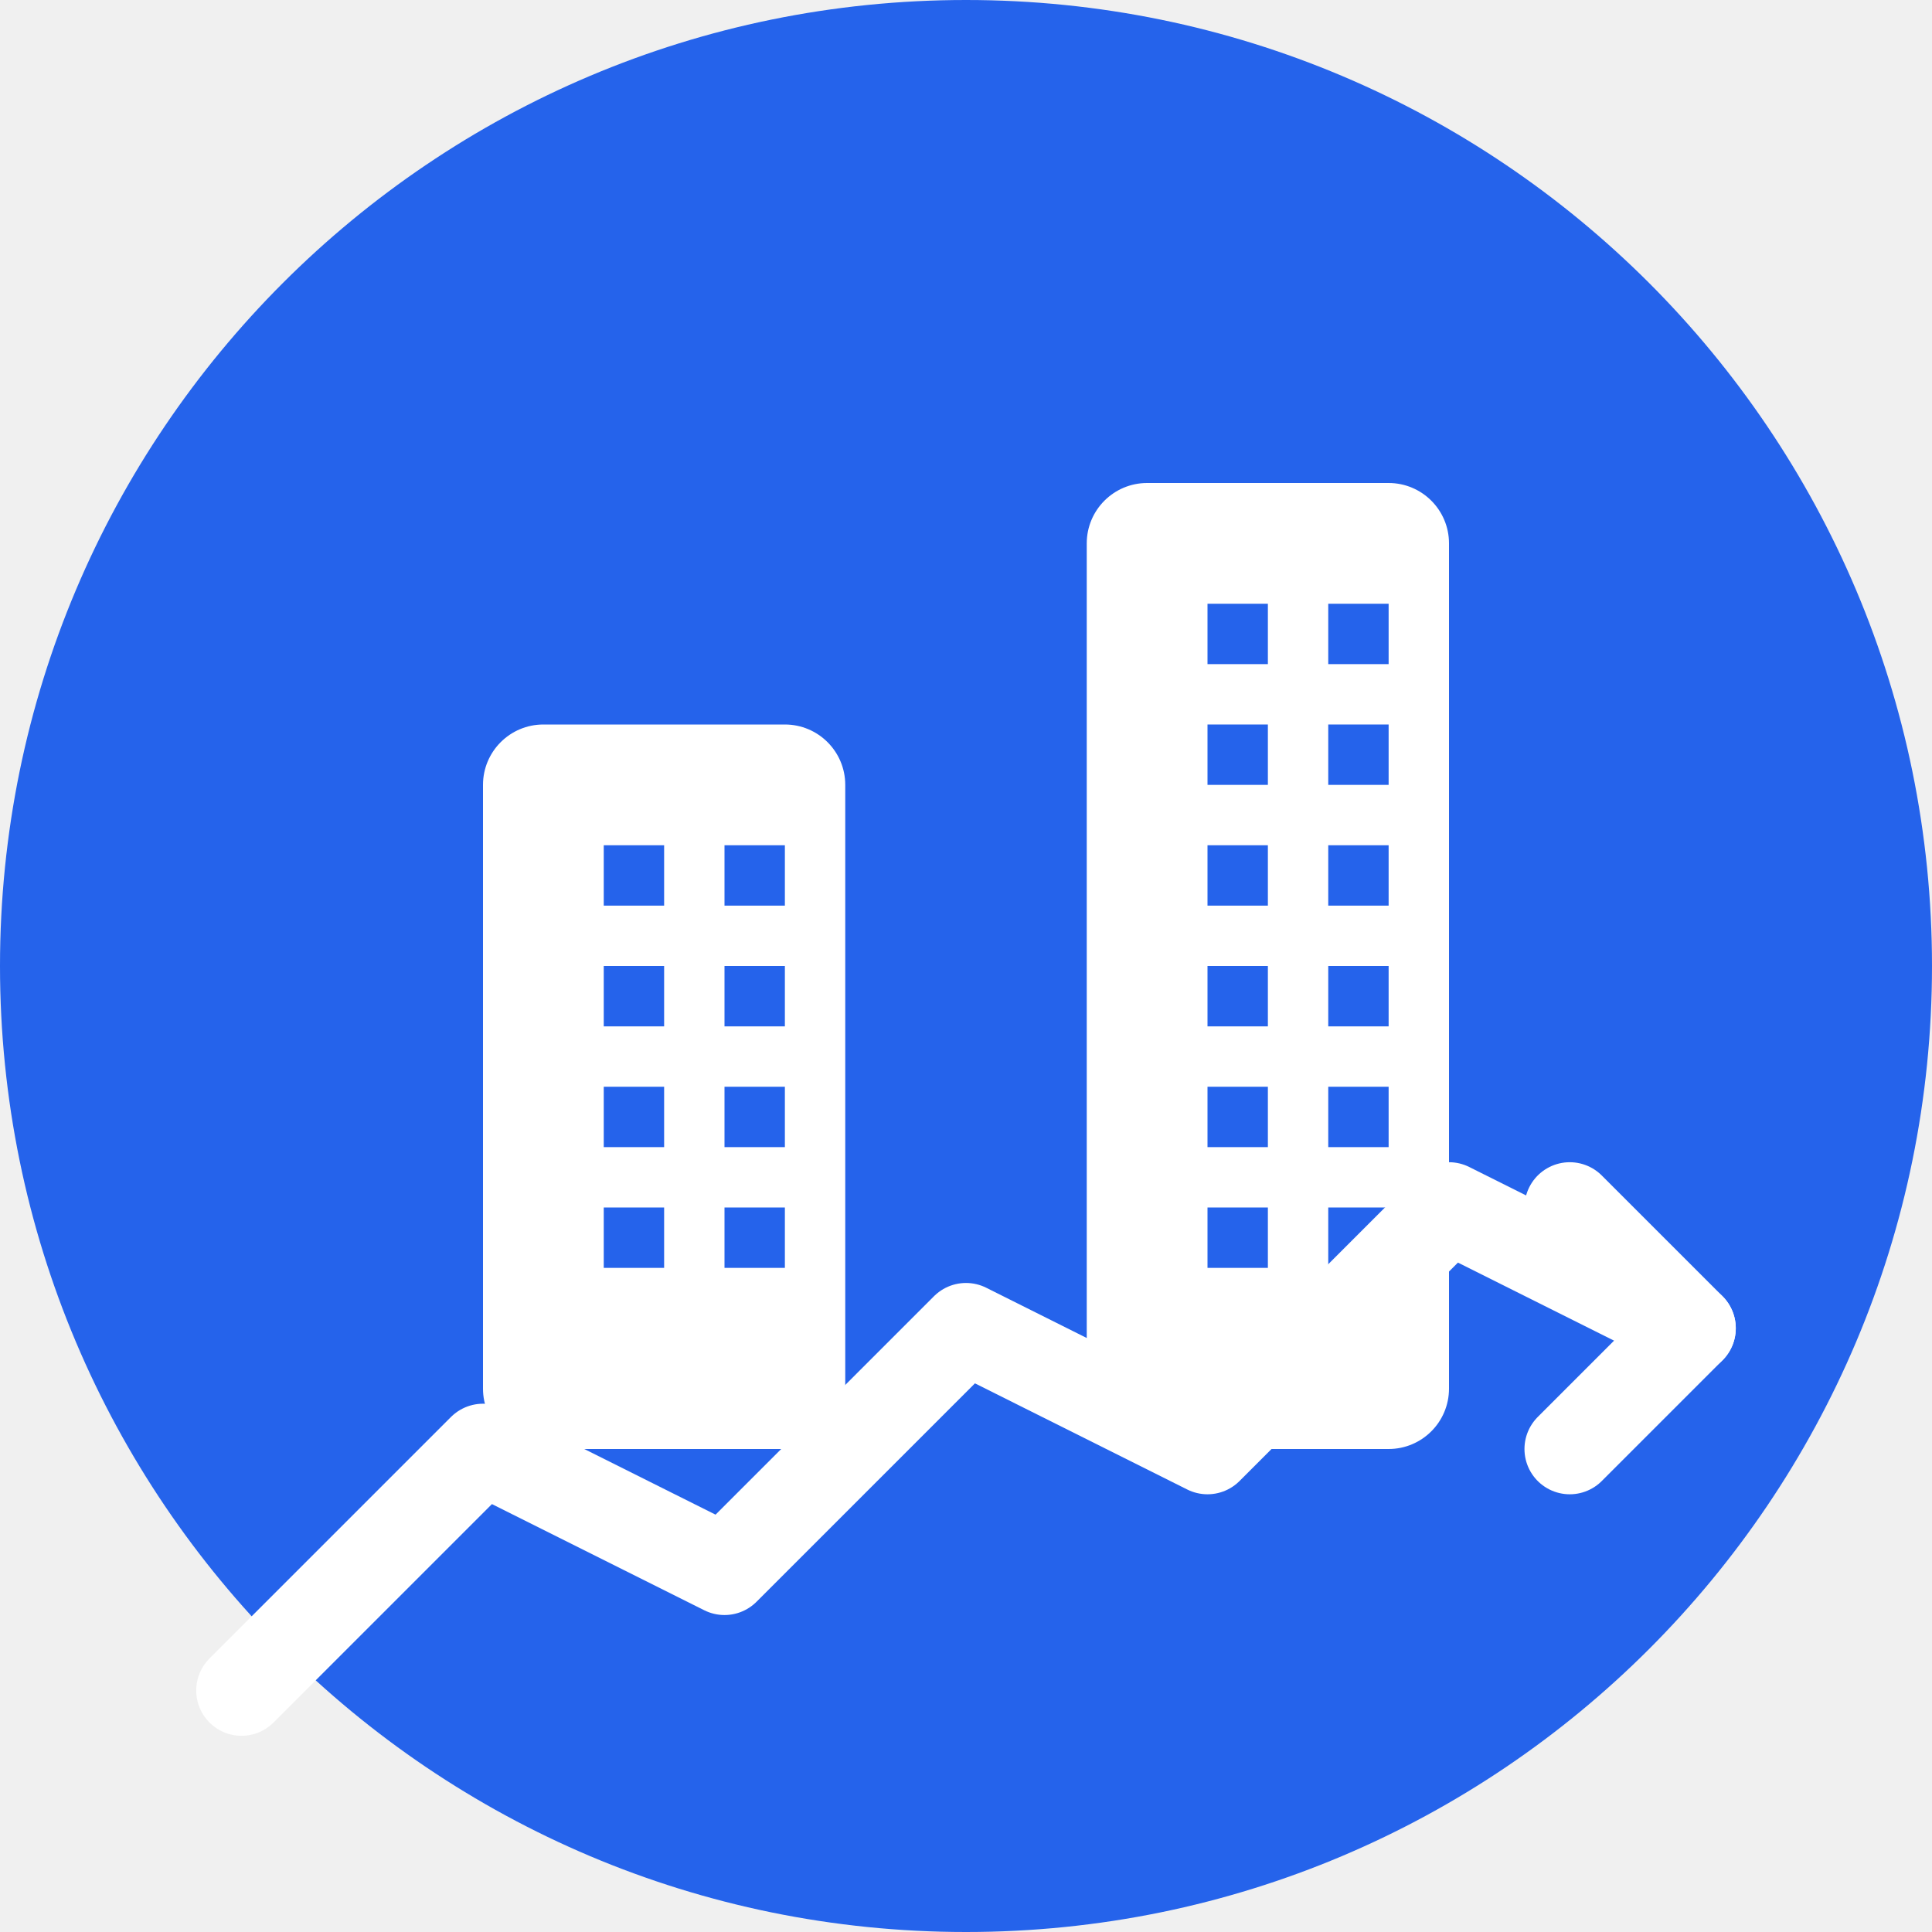
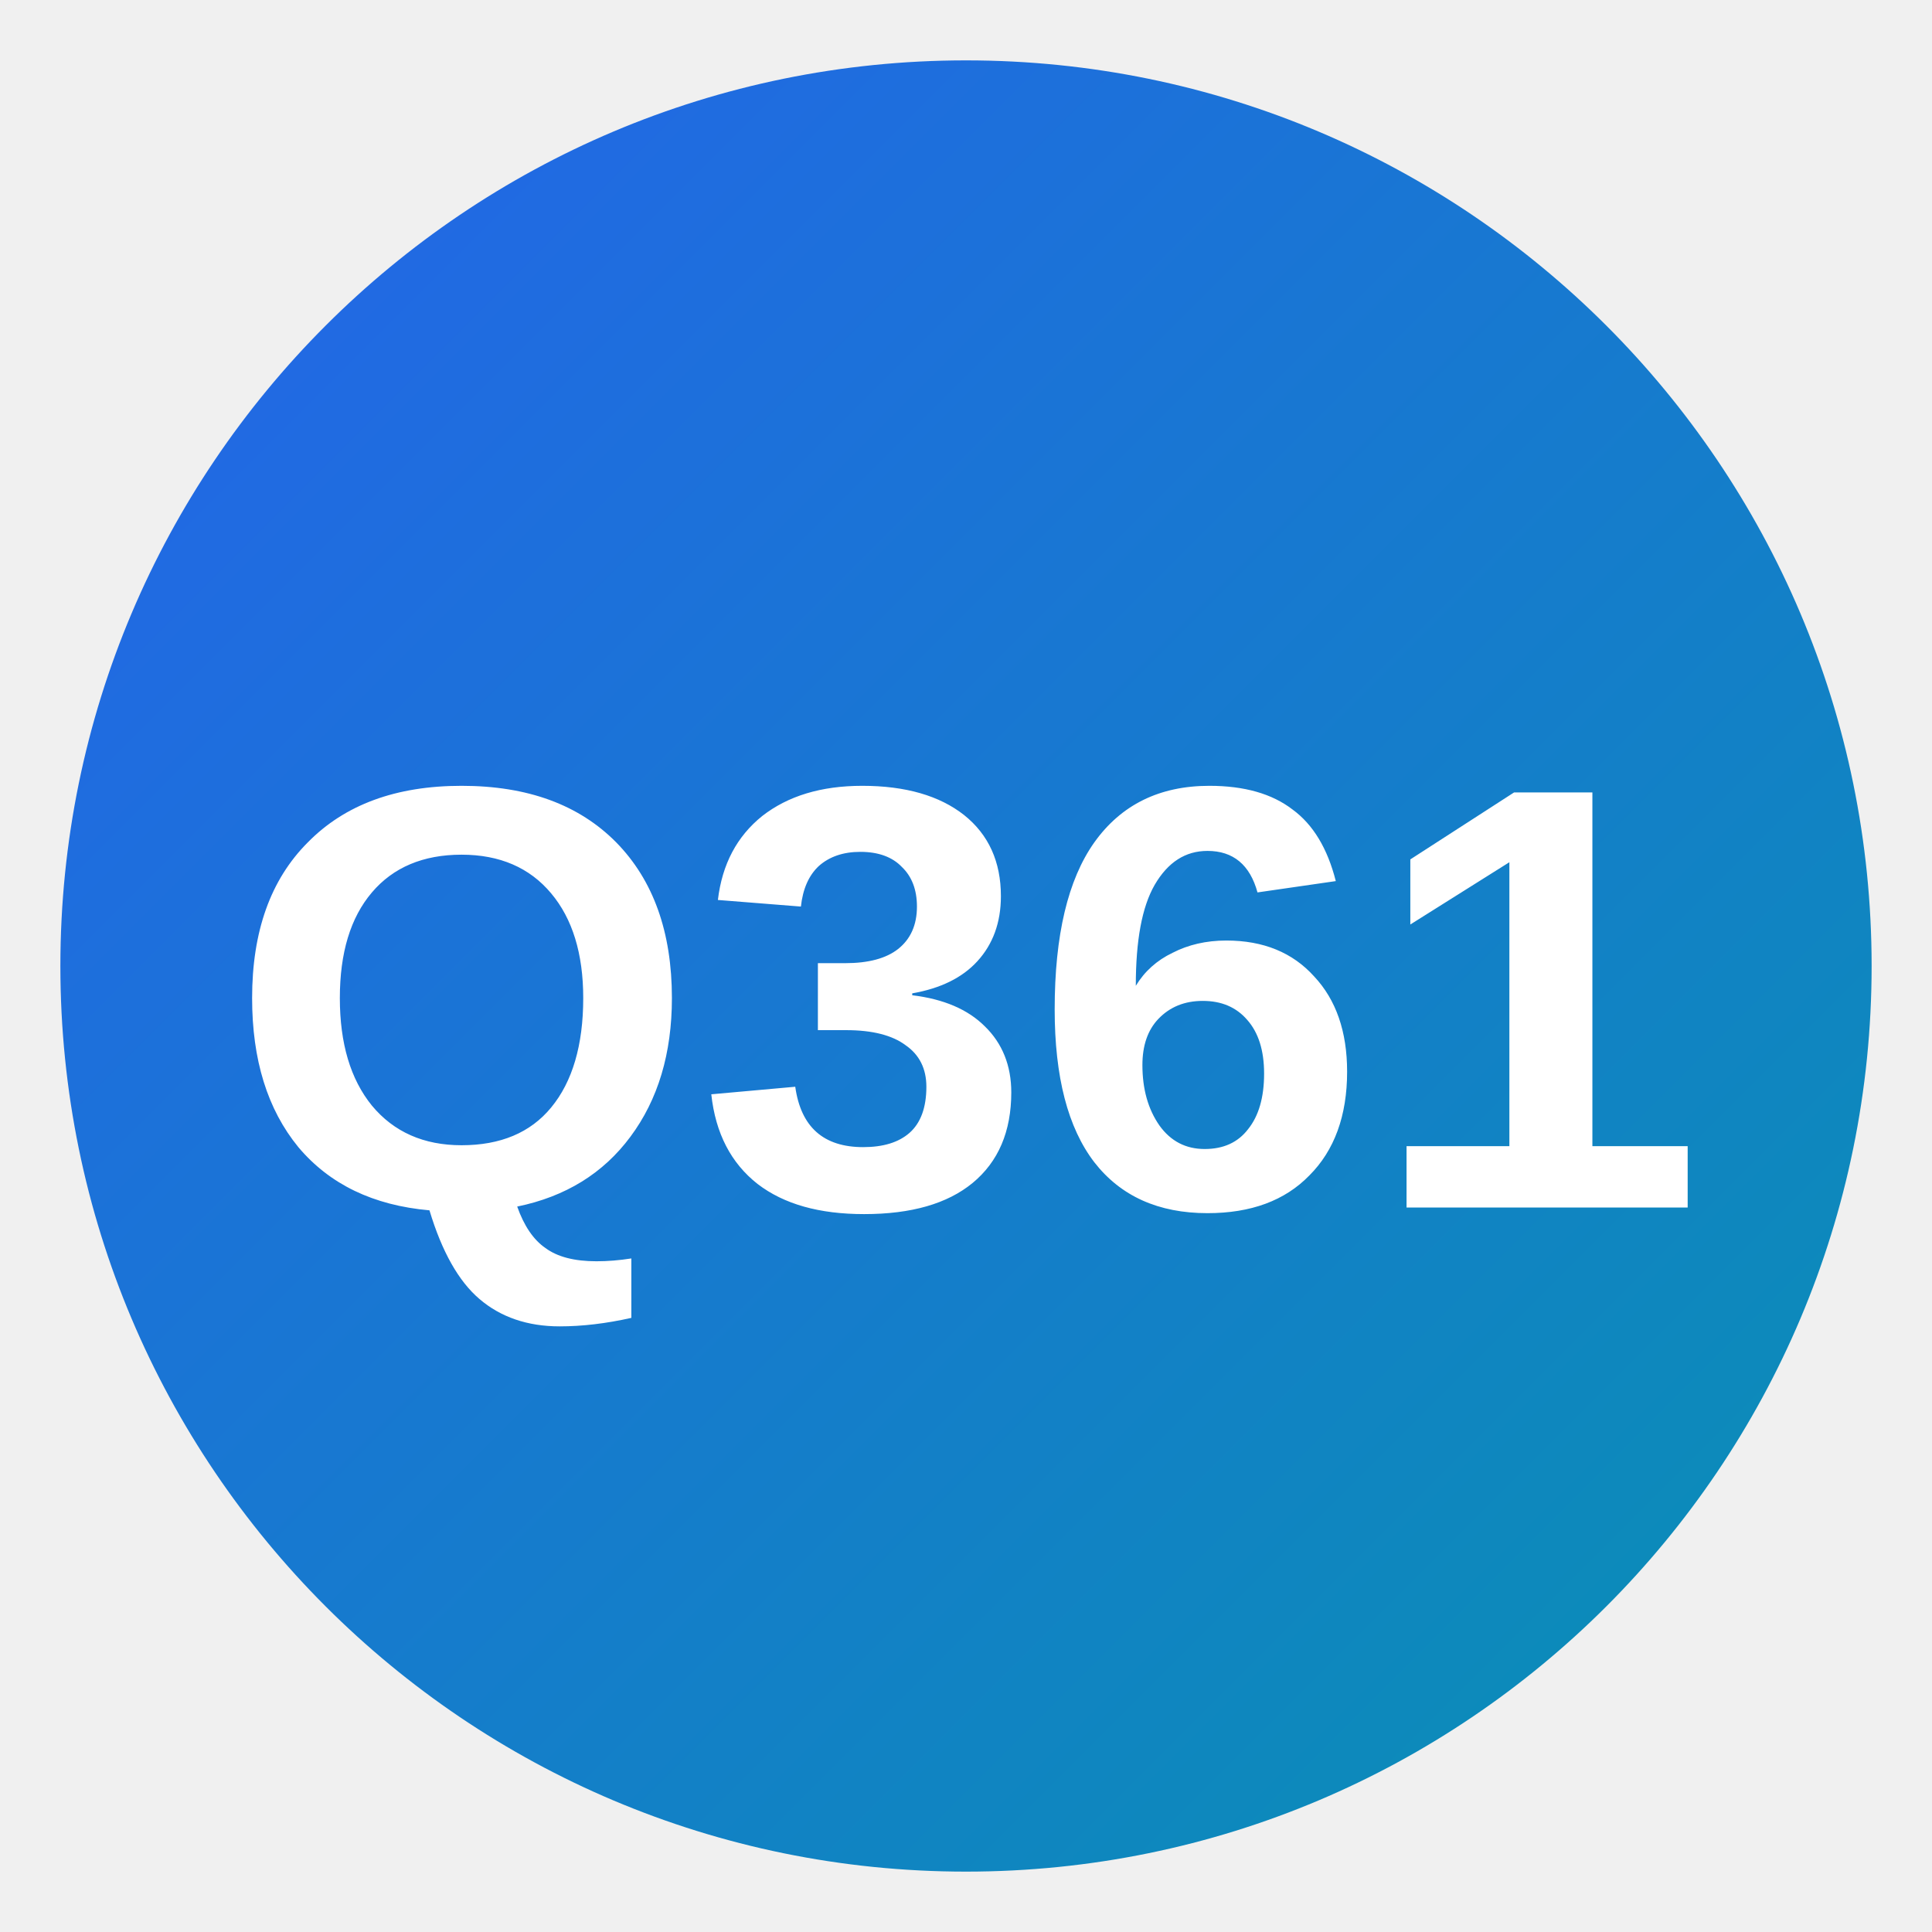
<svg xmlns="http://www.w3.org/2000/svg" width="32" height="32" viewBox="0 0 32 32" fill="none">
-   <circle cx="16" cy="16" r="16" fill="#2563EB" />
-   <rect x="8" y="12" width="6" height="12" fill="white" rx="1" />
-   <rect x="18" y="8" width="6" height="16" fill="white" rx="1" />
-   <rect x="10" y="14" width="1" height="1" fill="#2563EB" />
-   <rect x="12" y="14" width="1" height="1" fill="#2563EB" />
-   <rect x="10" y="16" width="1" height="1" fill="#2563EB" />
-   <rect x="12" y="16" width="1" height="1" fill="#2563EB" />
-   <rect x="10" y="18" width="1" height="1" fill="#2563EB" />
-   <rect x="12" y="18" width="1" height="1" fill="#2563EB" />
-   <rect x="10" y="20" width="1" height="1" fill="#2563EB" />
-   <rect x="12" y="20" width="1" height="1" fill="#2563EB" />
-   <rect x="20" y="10" width="1" height="1" fill="#2563EB" />
-   <rect x="22" y="10" width="1" height="1" fill="#2563EB" />
-   <rect x="20" y="12" width="1" height="1" fill="#2563EB" />
-   <rect x="22" y="12" width="1" height="1" fill="#2563EB" />
-   <rect x="20" y="14" width="1" height="1" fill="#2563EB" />
-   <rect x="22" y="14" width="1" height="1" fill="#2563EB" />
-   <rect x="20" y="16" width="1" height="1" fill="#2563EB" />
-   <rect x="22" y="16" width="1" height="1" fill="#2563EB" />
-   <rect x="20" y="18" width="1" height="1" fill="#2563EB" />
-   <rect x="22" y="18" width="1" height="1" fill="#2563EB" />
-   <rect x="20" y="20" width="1" height="1" fill="#2563EB" />
-   <rect x="22" y="20" width="1" height="1" fill="#2563EB" />
-   <path d="M4 28 L8 24 L12 26 L16 22 L20 24 L24 20 L28 22" stroke="white" stroke-width="1.5" fill="none" stroke-linecap="round" stroke-linejoin="round" />
-   <path d="M26 20 L28 22 L26 24" stroke="white" stroke-width="1.5" fill="none" stroke-linecap="round" stroke-linejoin="round" />
+   <defs>
+     <linearGradient id="grad" x1="0%" y1="0%" x2="100%" y2="100%">
+       <stop offset="0%" style="stop-color:#2563EB" />
+       <stop offset="100%" style="stop-color:#0891B2" />
+     </linearGradient>
+   </defs>
+   <circle cx="16" cy="16" r="15" fill="url(#grad)" />
+   <text x="16" y="20" font-family="Arial, sans-serif" font-size="10" font-weight="bold" fill="white" text-anchor="middle">Q361</text>
</svg>
